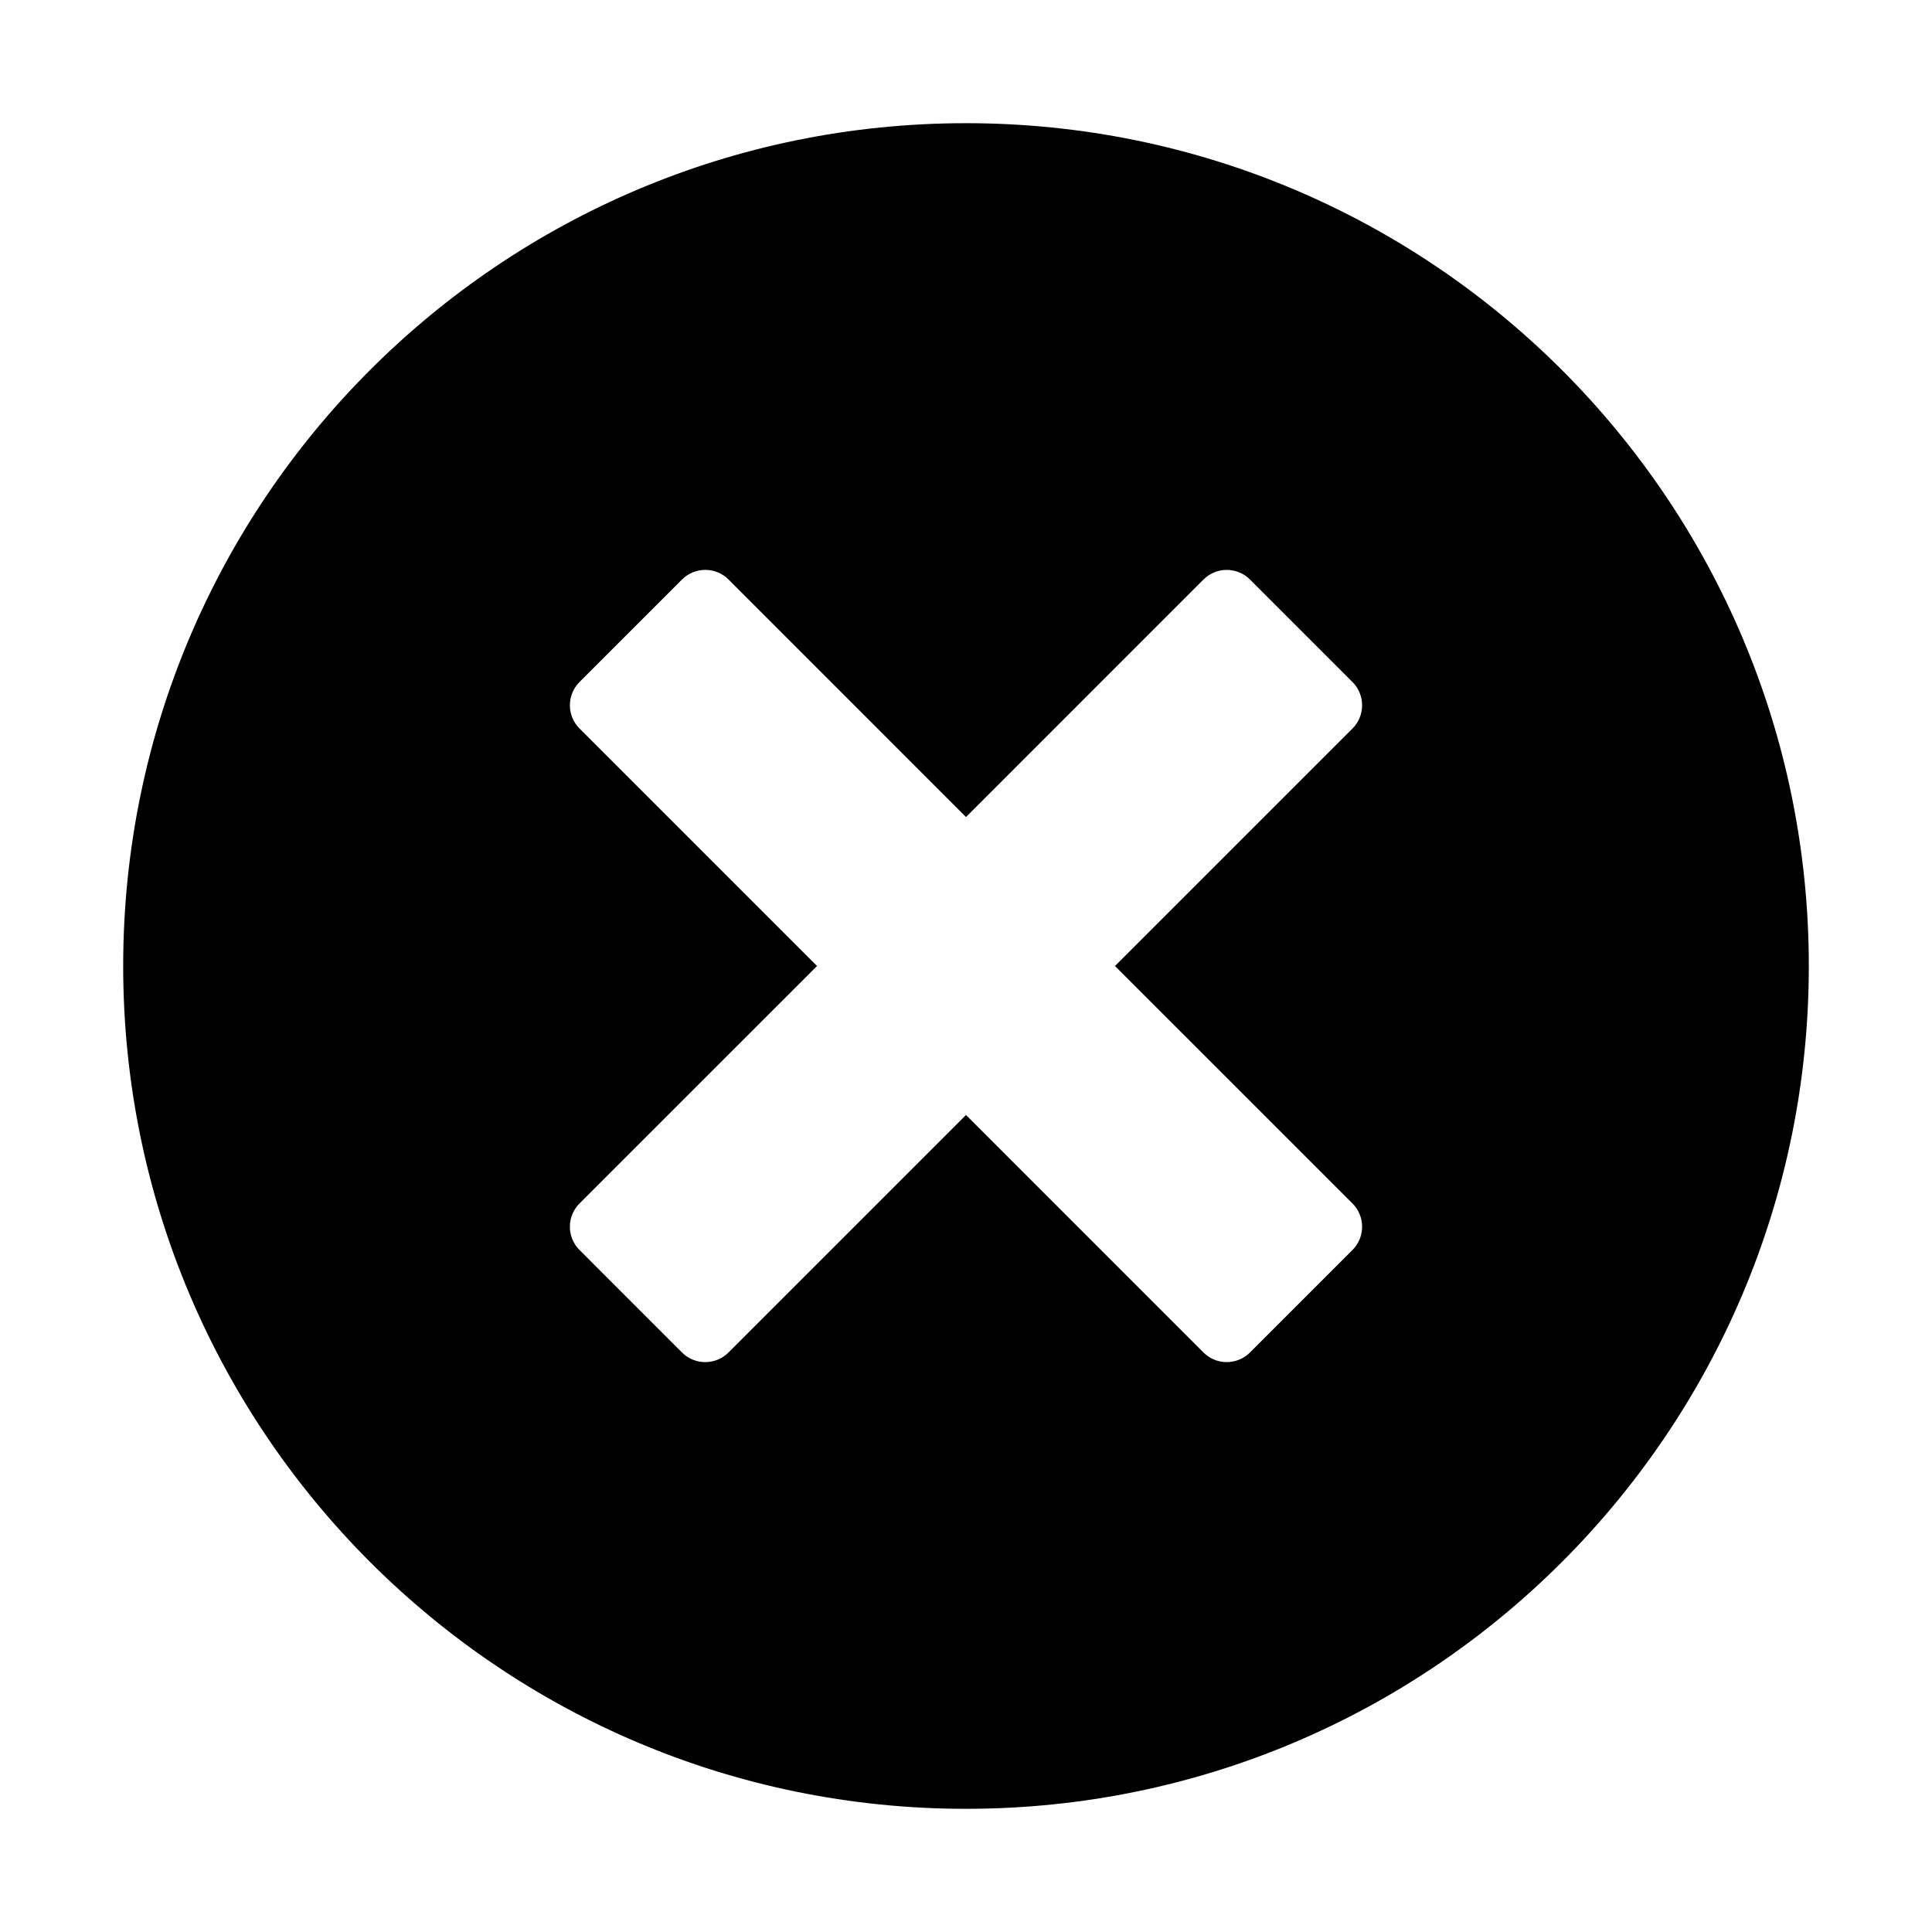
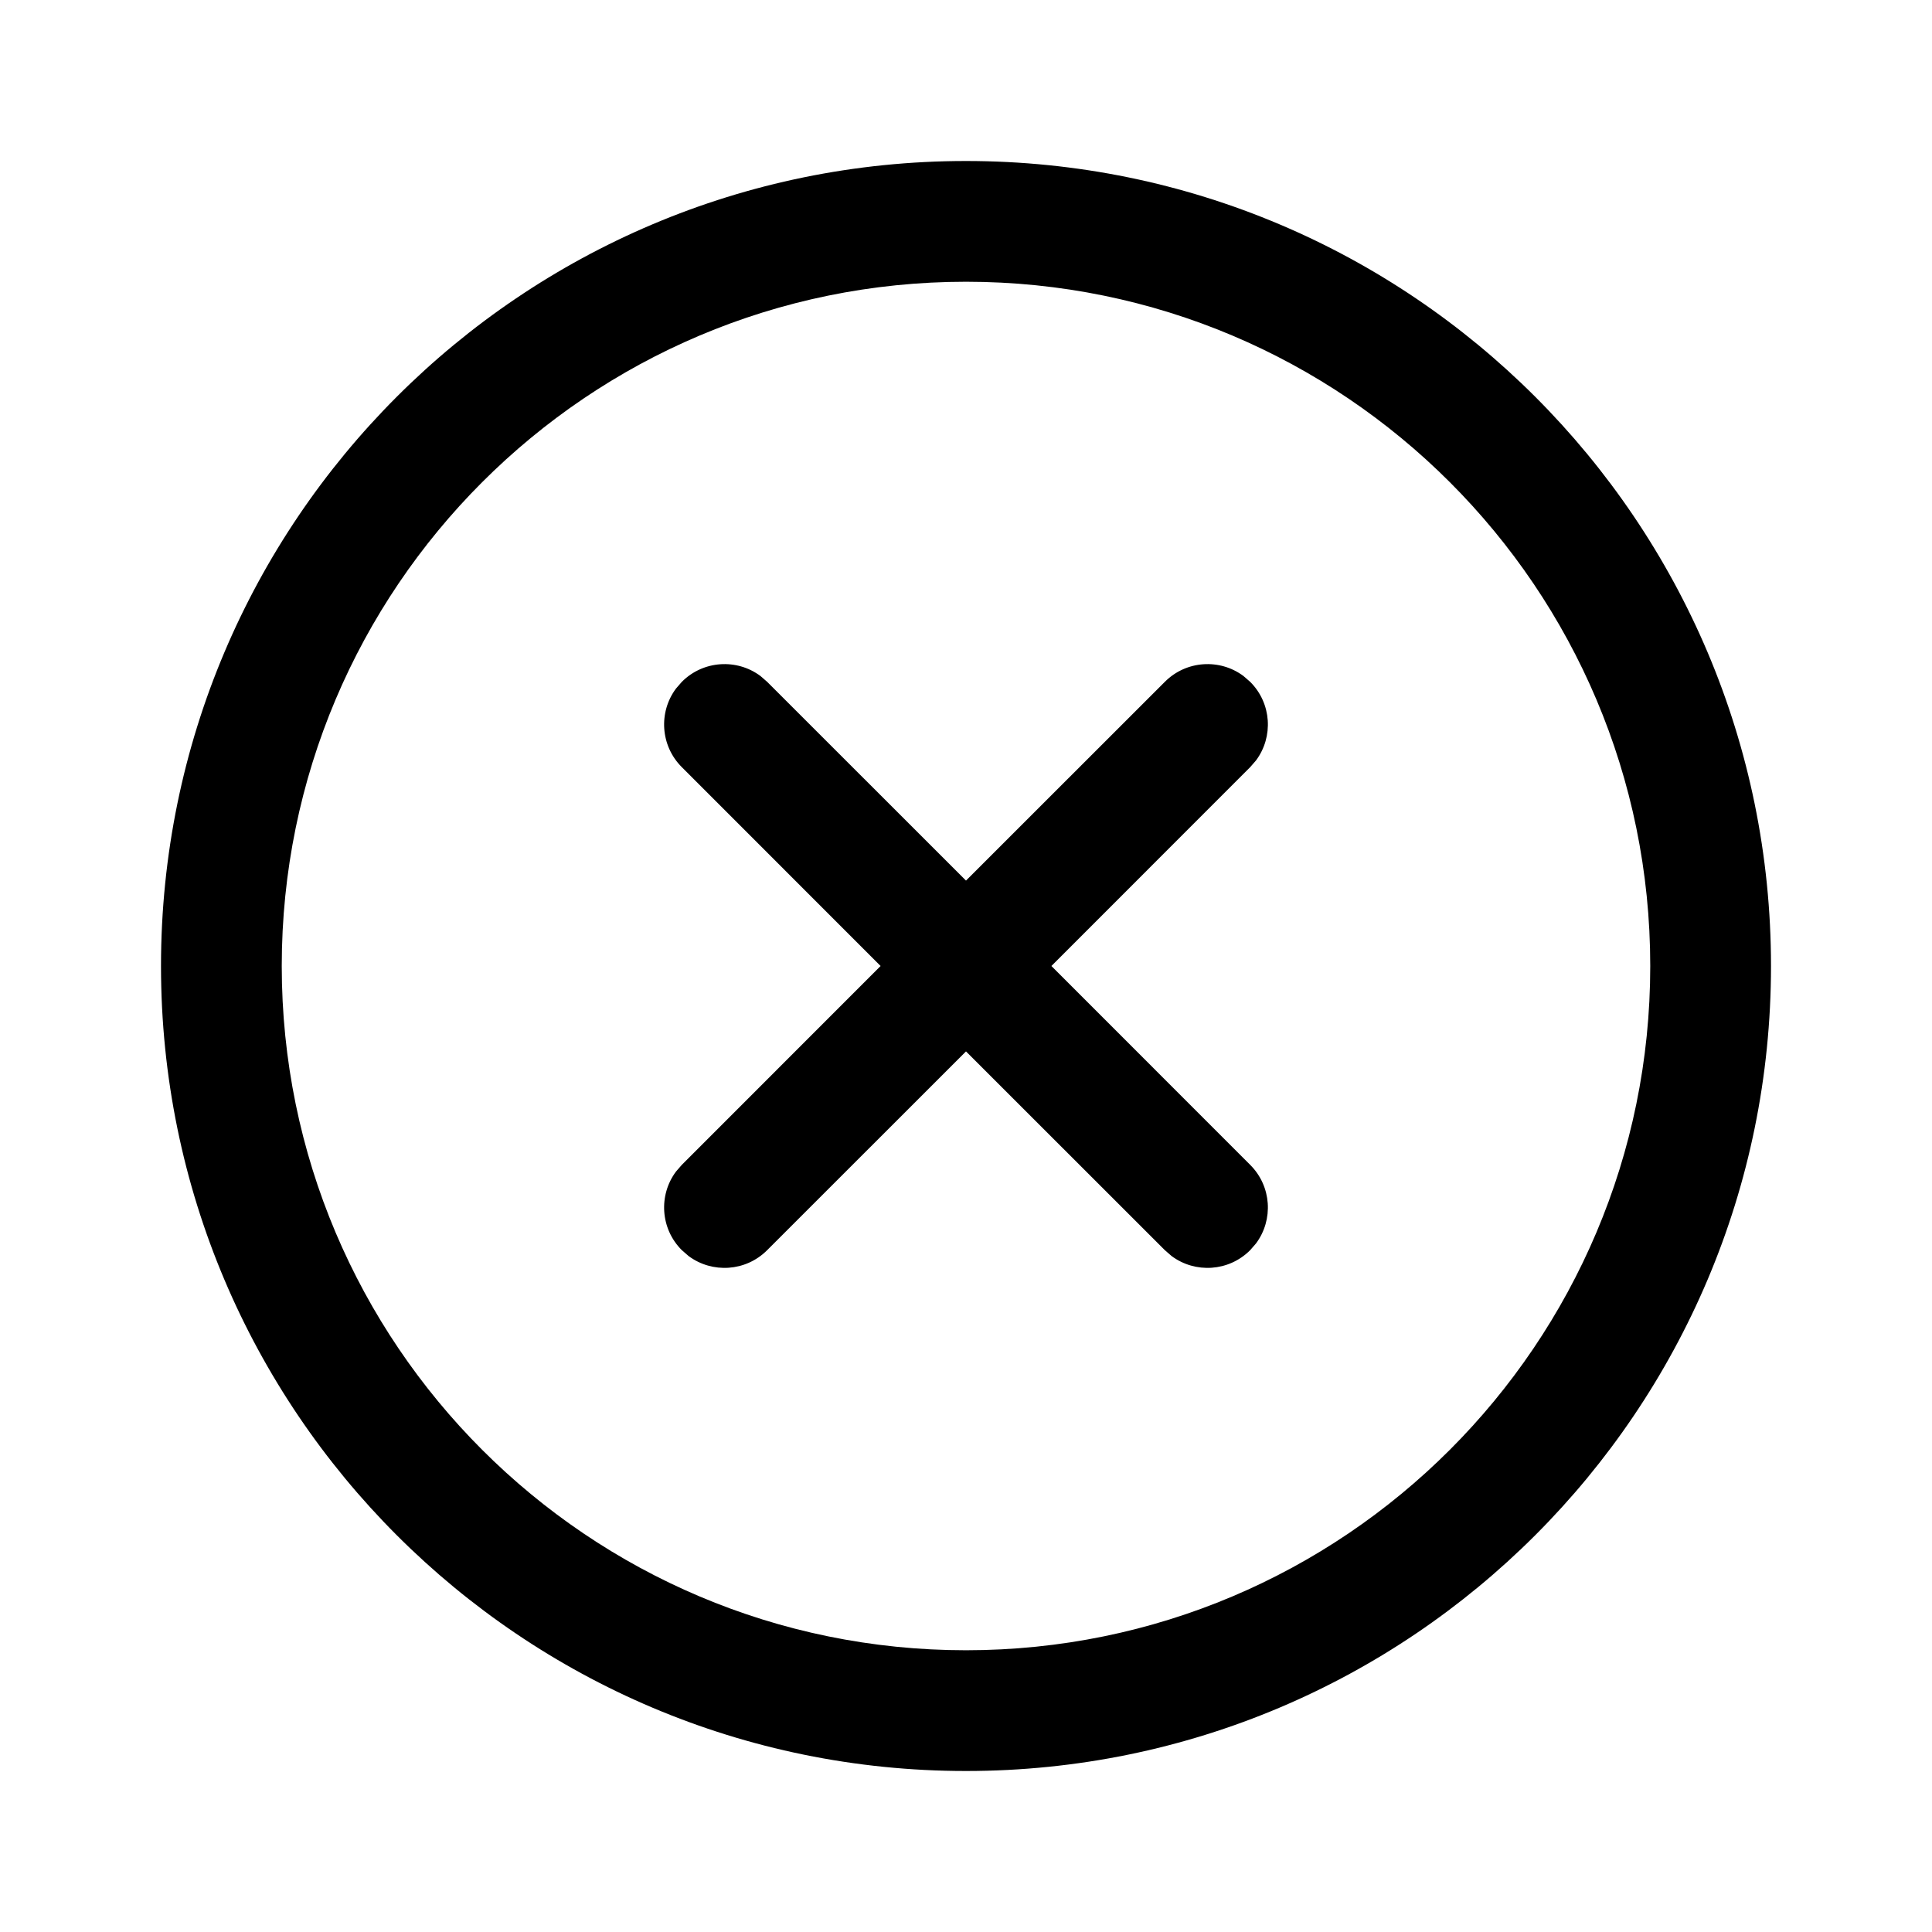
- <svg xmlns="http://www.w3.org/2000/svg" viewBox="0 0 1024 1024">
-   <path fill="#000" d="M512 65.29C265.29 65.29 65.29 265.29 65.29 512s200 446.71 446.71 446.71S958.71 758.71 958.71 512 758.71 65.29 512 65.29zm204.83 572.56a17.45 17.45 0 0 1 0 24.68l-54.3 54.3a17.45 17.45 0 0 1-24.68 0L512 590.97 386.14 716.83a17.45 17.45 0 0 1-24.68 0l-54.3-54.3a17.45 17.45 0 0 1 0-24.68L433.04 512 307.17 386.14a17.45 17.45 0 0 1 0-24.68l54.3-54.3a17.45 17.45 0 0 1 24.68 0L512 433.04l125.85-125.87a17.45 17.45 0 0 1 24.68 0l54.3 54.3a17.45 17.45 0 0 1 0 24.68L590.97 512l125.86 125.86z" />
+ <svg xmlns="http://www.w3.org/2000/svg" width="24" height="24" viewBox="0 0 24 24" fill="none">
+   <path d="M12 2C17.523 2 22 6.477 22 12C22 17.523 17.523 22 12 22C6.477 22 2 17.523 2 12C2 6.477 6.477 2 12 2ZM12 3.5C7.306 3.5 3.5 7.306 3.5 12C3.5 16.694 7.306 20.5 12 20.5C16.694 20.5 20.5 16.694 20.5 12C20.5 7.306 16.694 3.5 12 3.5ZM15.446 8.397L15.53 8.47C15.797 8.736 15.821 9.153 15.603 9.446L15.53 9.53L13.061 12L15.53 14.47C15.797 14.736 15.821 15.153 15.603 15.446L15.53 15.53C15.264 15.797 14.847 15.821 14.554 15.603L14.47 15.53L12 13.061L9.53 15.53C9.264 15.797 8.847 15.821 8.554 15.603L8.47 15.53C8.203 15.264 8.179 14.847 8.397 14.554L8.47 14.47L10.939 12L8.47 9.53C8.203 9.264 8.179 8.847 8.397 8.554L8.47 8.47C8.736 8.203 9.153 8.179 9.446 8.397L9.53 8.47L12 10.939L14.47 8.47C14.736 8.203 15.153 8.179 15.446 8.397Z" fill="#000" />
</svg>
